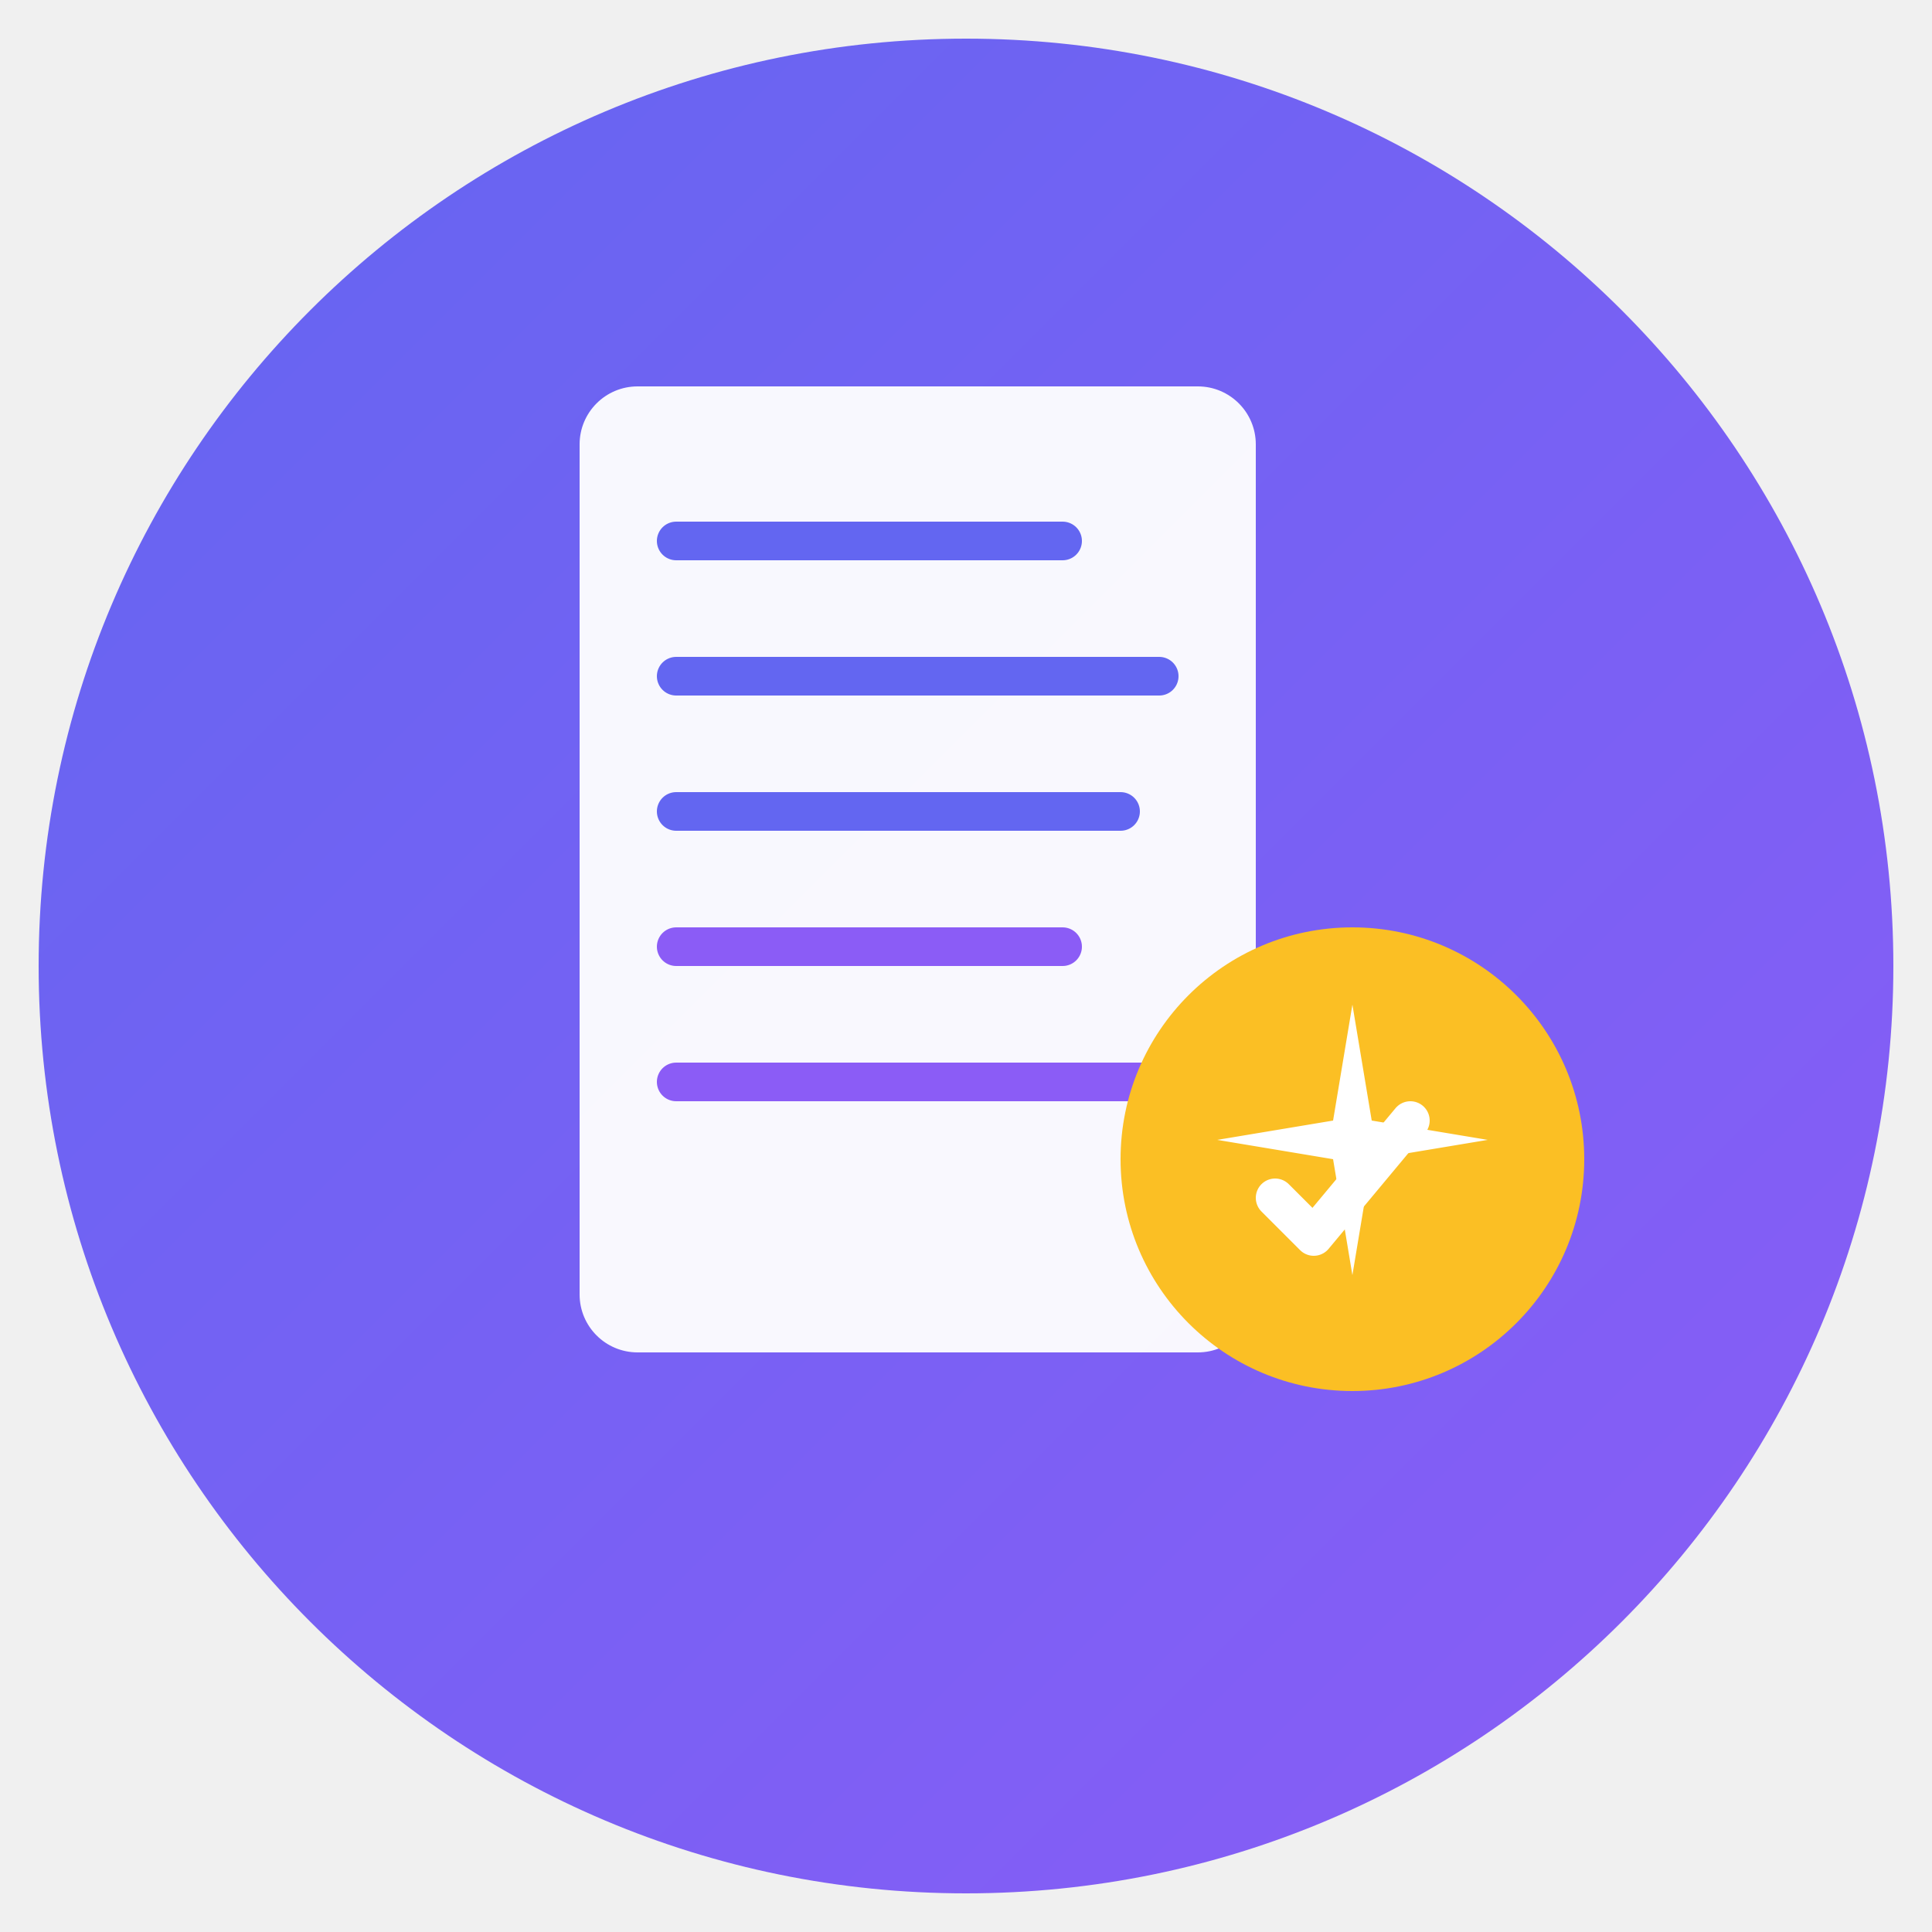
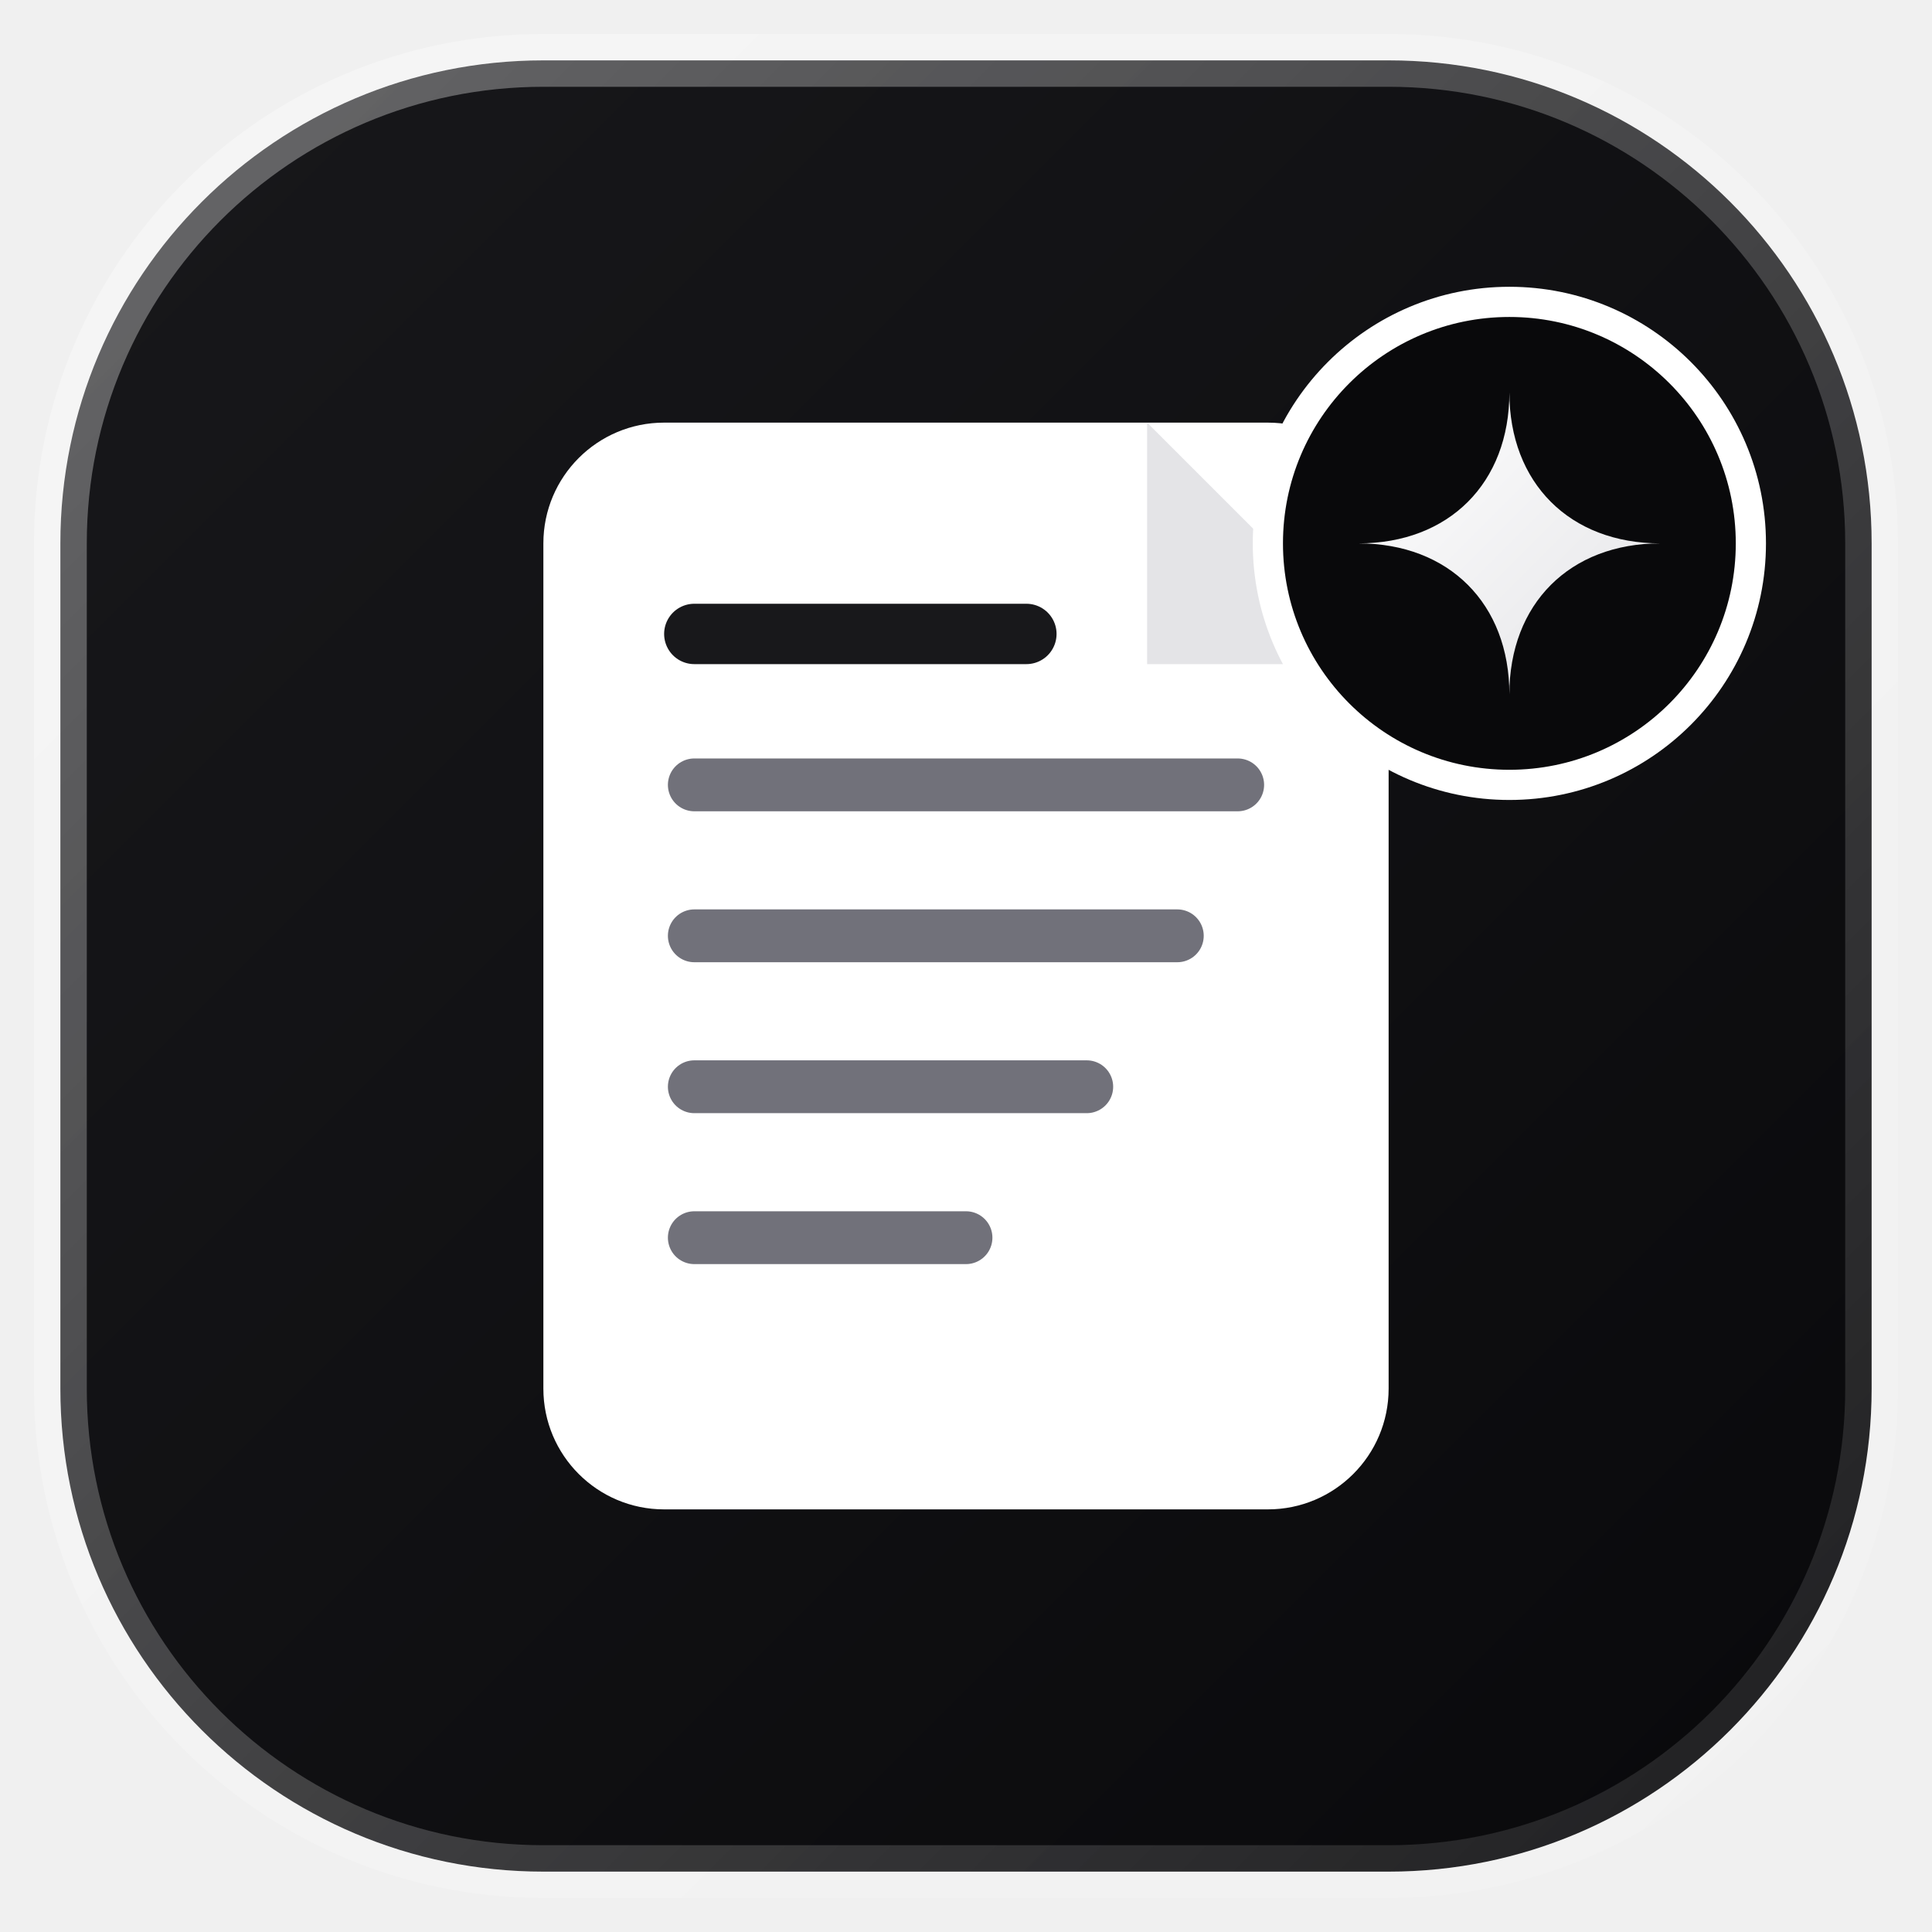
- <svg xmlns="http://www.w3.org/2000/svg" viewBox="0 0 100 100">
+ <svg xmlns="http://www.w3.org/2000/svg" viewBox="0 0 128 128" width="100%" height="100%">
  <defs>
-     <linearGradient id="grad" x1="0%" y1="0%" x2="100%" y2="100%">
-       <stop offset="0%" style="stop-color:#6366f1;stop-opacity:1" />
-       <stop offset="100%" style="stop-color:#8b5cf6;stop-opacity:1" />
+     <linearGradient id="bgGrad" x1="0%" y1="0%" x2="100%" y2="100%">
+       <stop offset="0%" stop-color="#18181b" />
+       <stop offset="100%" stop-color="#09090b" />
+     </linearGradient>
+     <linearGradient id="borderGrad" x1="0%" y1="0%" x2="100%" y2="100%">
+       <stop offset="0%" stop-color="#ffffff" stop-opacity="0.35" />
+       <stop offset="100%" stop-color="#ffffff" stop-opacity="0.08" />
+     </linearGradient>
+     <linearGradient id="sparkleGrad" x1="0%" y1="0%" x2="100%" y2="100%">
+       <stop offset="0%" stop-color="#ffffff" />
+       <stop offset="100%" stop-color="#e4e4e7" />
    </linearGradient>
  </defs>
-   <circle cx="50" cy="50" r="48" fill="url(#grad)" />
-   <rect x="30" y="20" width="35" height="50" rx="3" fill="white" opacity="0.95" />
-   <line x1="35" y1="28" x2="55" y2="28" stroke="#6366f1" stroke-width="2" stroke-linecap="round" />
-   <line x1="35" y1="35" x2="60" y2="35" stroke="#6366f1" stroke-width="2" stroke-linecap="round" />
-   <line x1="35" y1="42" x2="58" y2="42" stroke="#6366f1" stroke-width="2" stroke-linecap="round" />
-   <line x1="35" y1="49" x2="55" y2="49" stroke="#8b5cf6" stroke-width="2" stroke-linecap="round" />
-   <line x1="35" y1="56" x2="60" y2="56" stroke="#8b5cf6" stroke-width="2" stroke-linecap="round" />
-   <circle cx="70" cy="60" r="12" fill="#fbbf24" />
-   <path d="M 70 52 L 71 58 L 77 59 L 71 60 L 70 66 L 69 60 L 63 59 L 69 58 Z" fill="white" />
-   <path d="M 66 62 L 68 64 L 73 58" stroke="white" stroke-width="2" fill="none" stroke-linecap="round" stroke-linejoin="round" />
+   <rect x="4" y="4" width="120" height="120" rx="32" fill="url(#bgGrad)" stroke="url(#borderGrad)" stroke-width="3.5" />
+   <rect x="36" y="28" width="56" height="72" rx="8" fill="#ffffff" />
+   <path d="M 76 28 L 92 44 L 76 44 Z" fill="#e4e4e7" />
+   <line x1="46" y1="42" x2="68" y2="42" stroke="#18181b" stroke-width="4" stroke-linecap="round" />
+   <line x1="46" y1="52" x2="82" y2="52" stroke="#71717a" stroke-width="3.5" stroke-linecap="round" />
+   <line x1="46" y1="62" x2="78" y2="62" stroke="#71717a" stroke-width="3.5" stroke-linecap="round" />
+   <line x1="46" y1="72" x2="72" y2="72" stroke="#71717a" stroke-width="3.5" stroke-linecap="round" />
+   <line x1="46" y1="82" x2="64" y2="82" stroke="#71717a" stroke-width="3.5" stroke-linecap="round" />
+   <g transform="translate(86, 22)">
+     <circle cx="14" cy="14" r="16" fill="#09090b" stroke="#ffffff" stroke-width="2" />
+     <path d="M 14 4 C 14 10 18 14 24 14 C 18 14 14 18 14 24 C 14 18 10 14 4 14 C 10 14 14 10 14 4 Z" fill="url(#sparkleGrad)" />
+   </g>
</svg>
